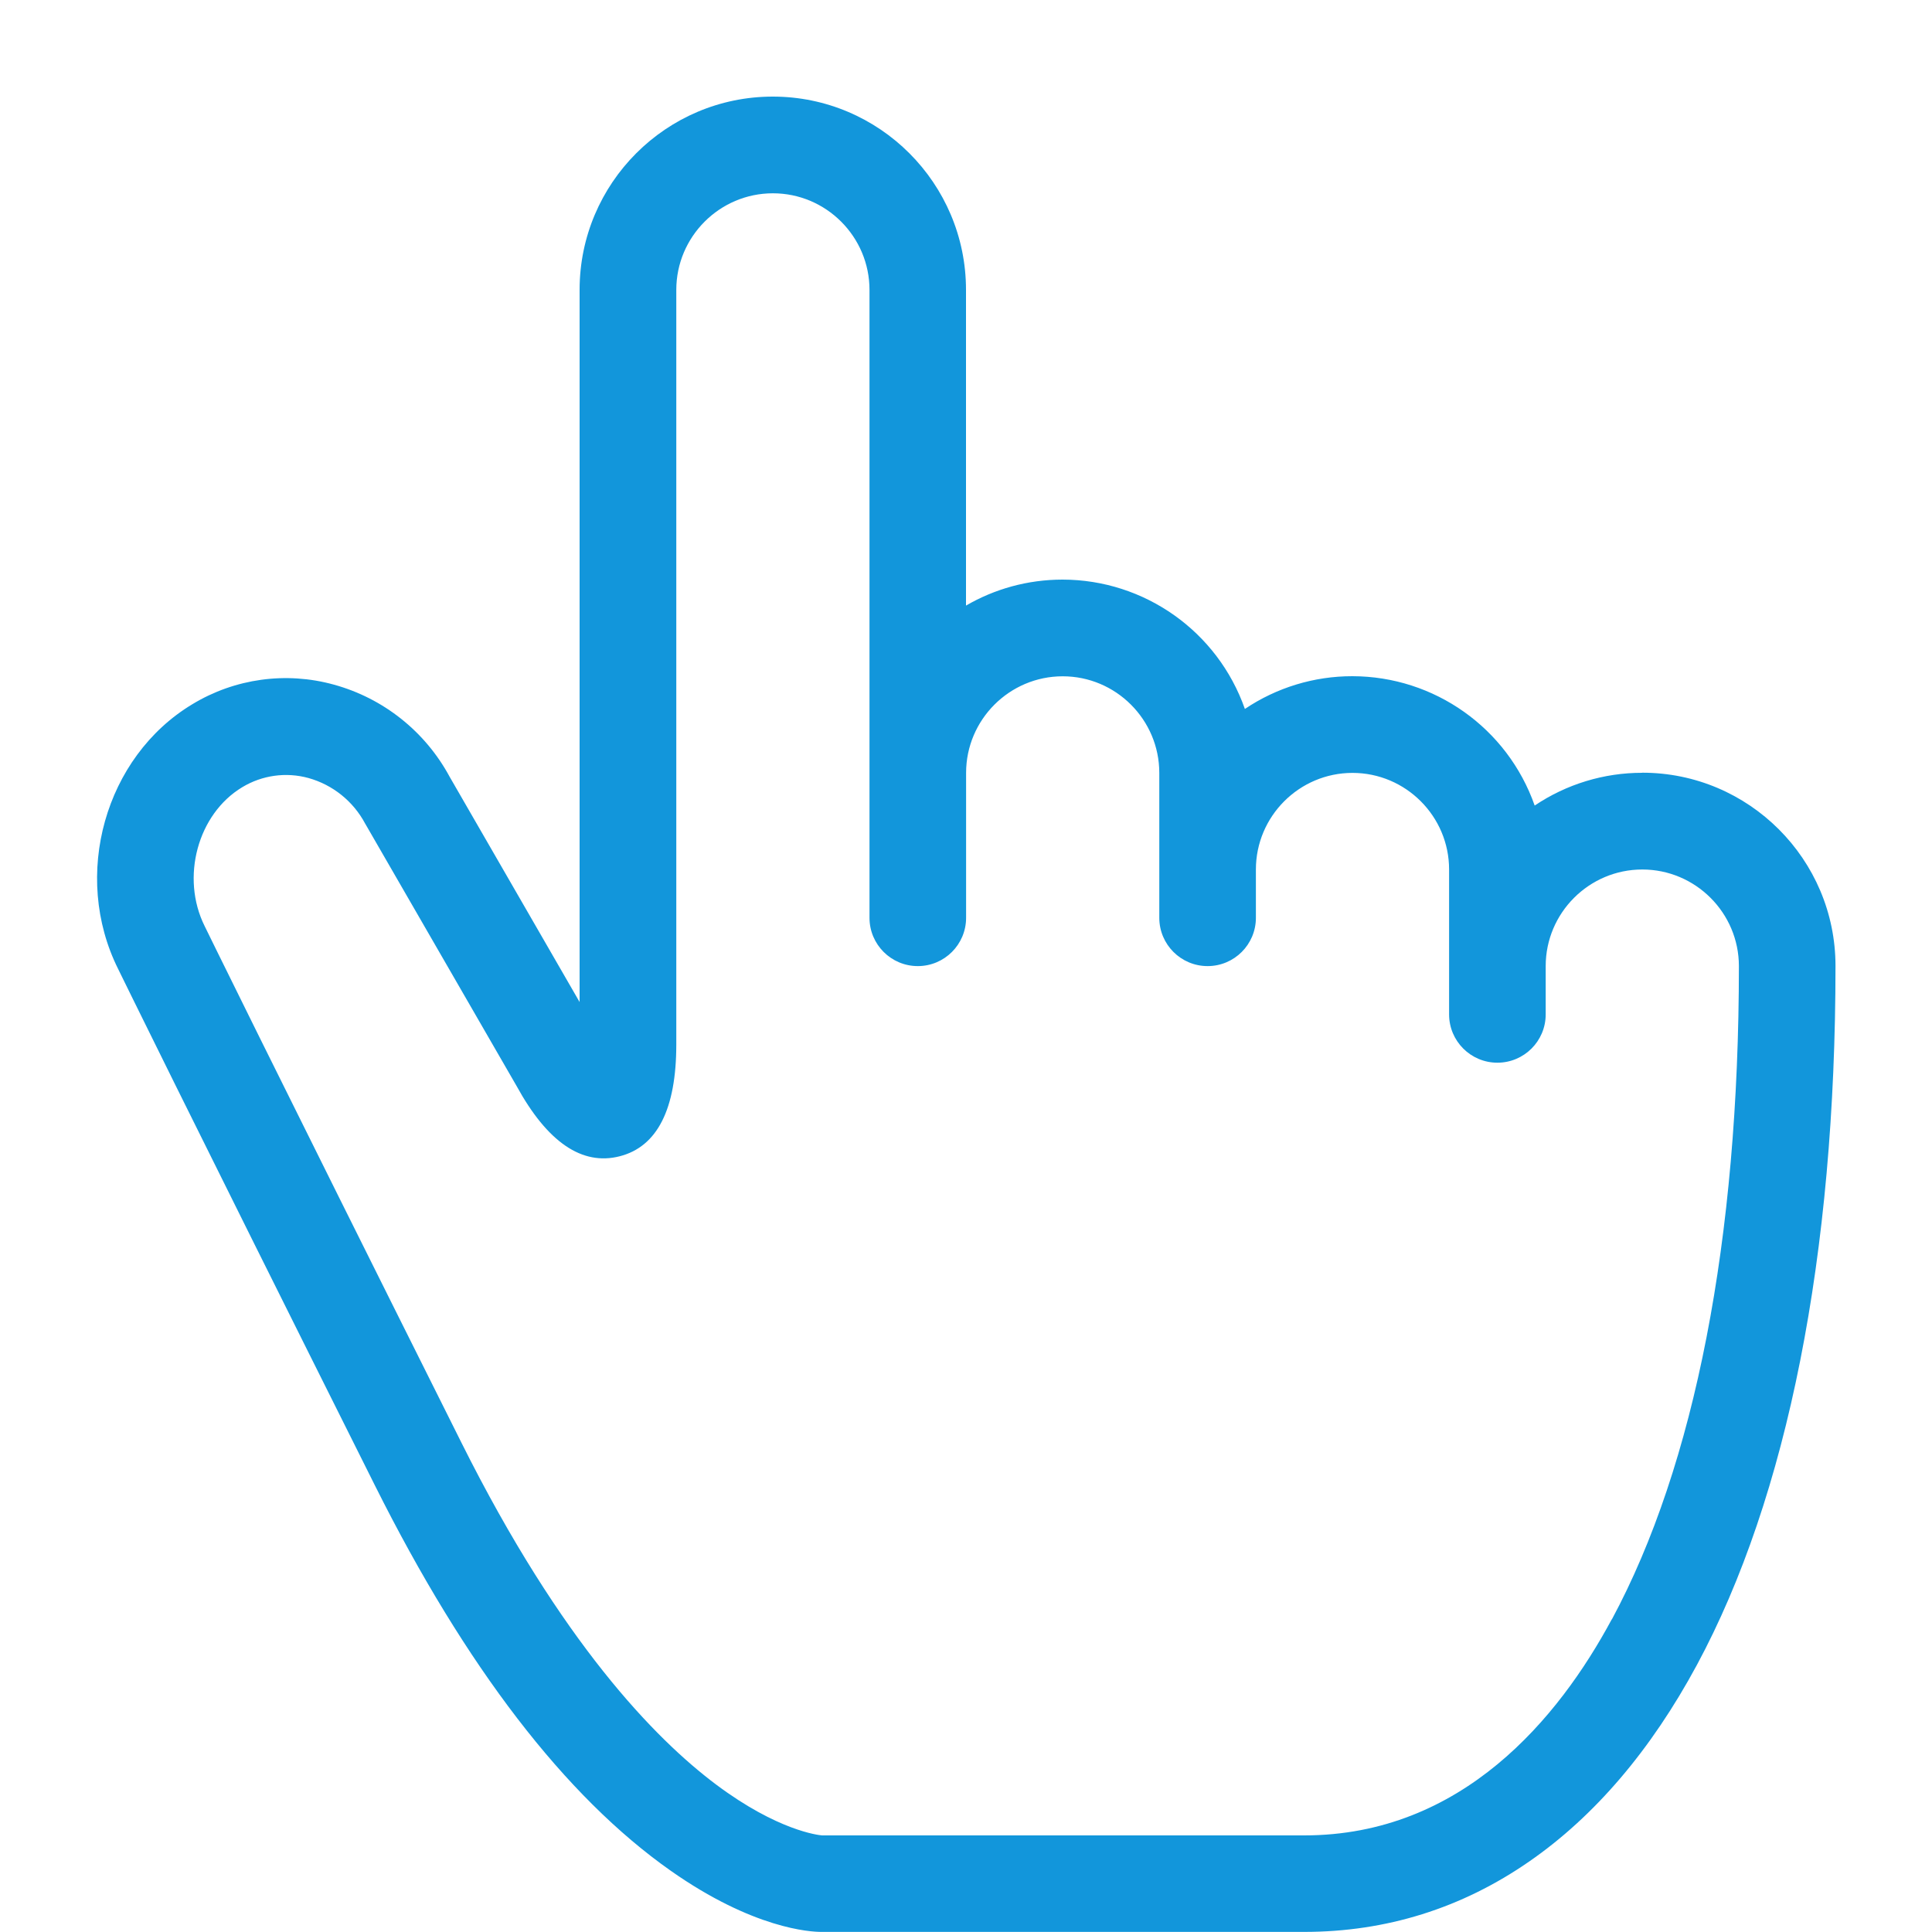
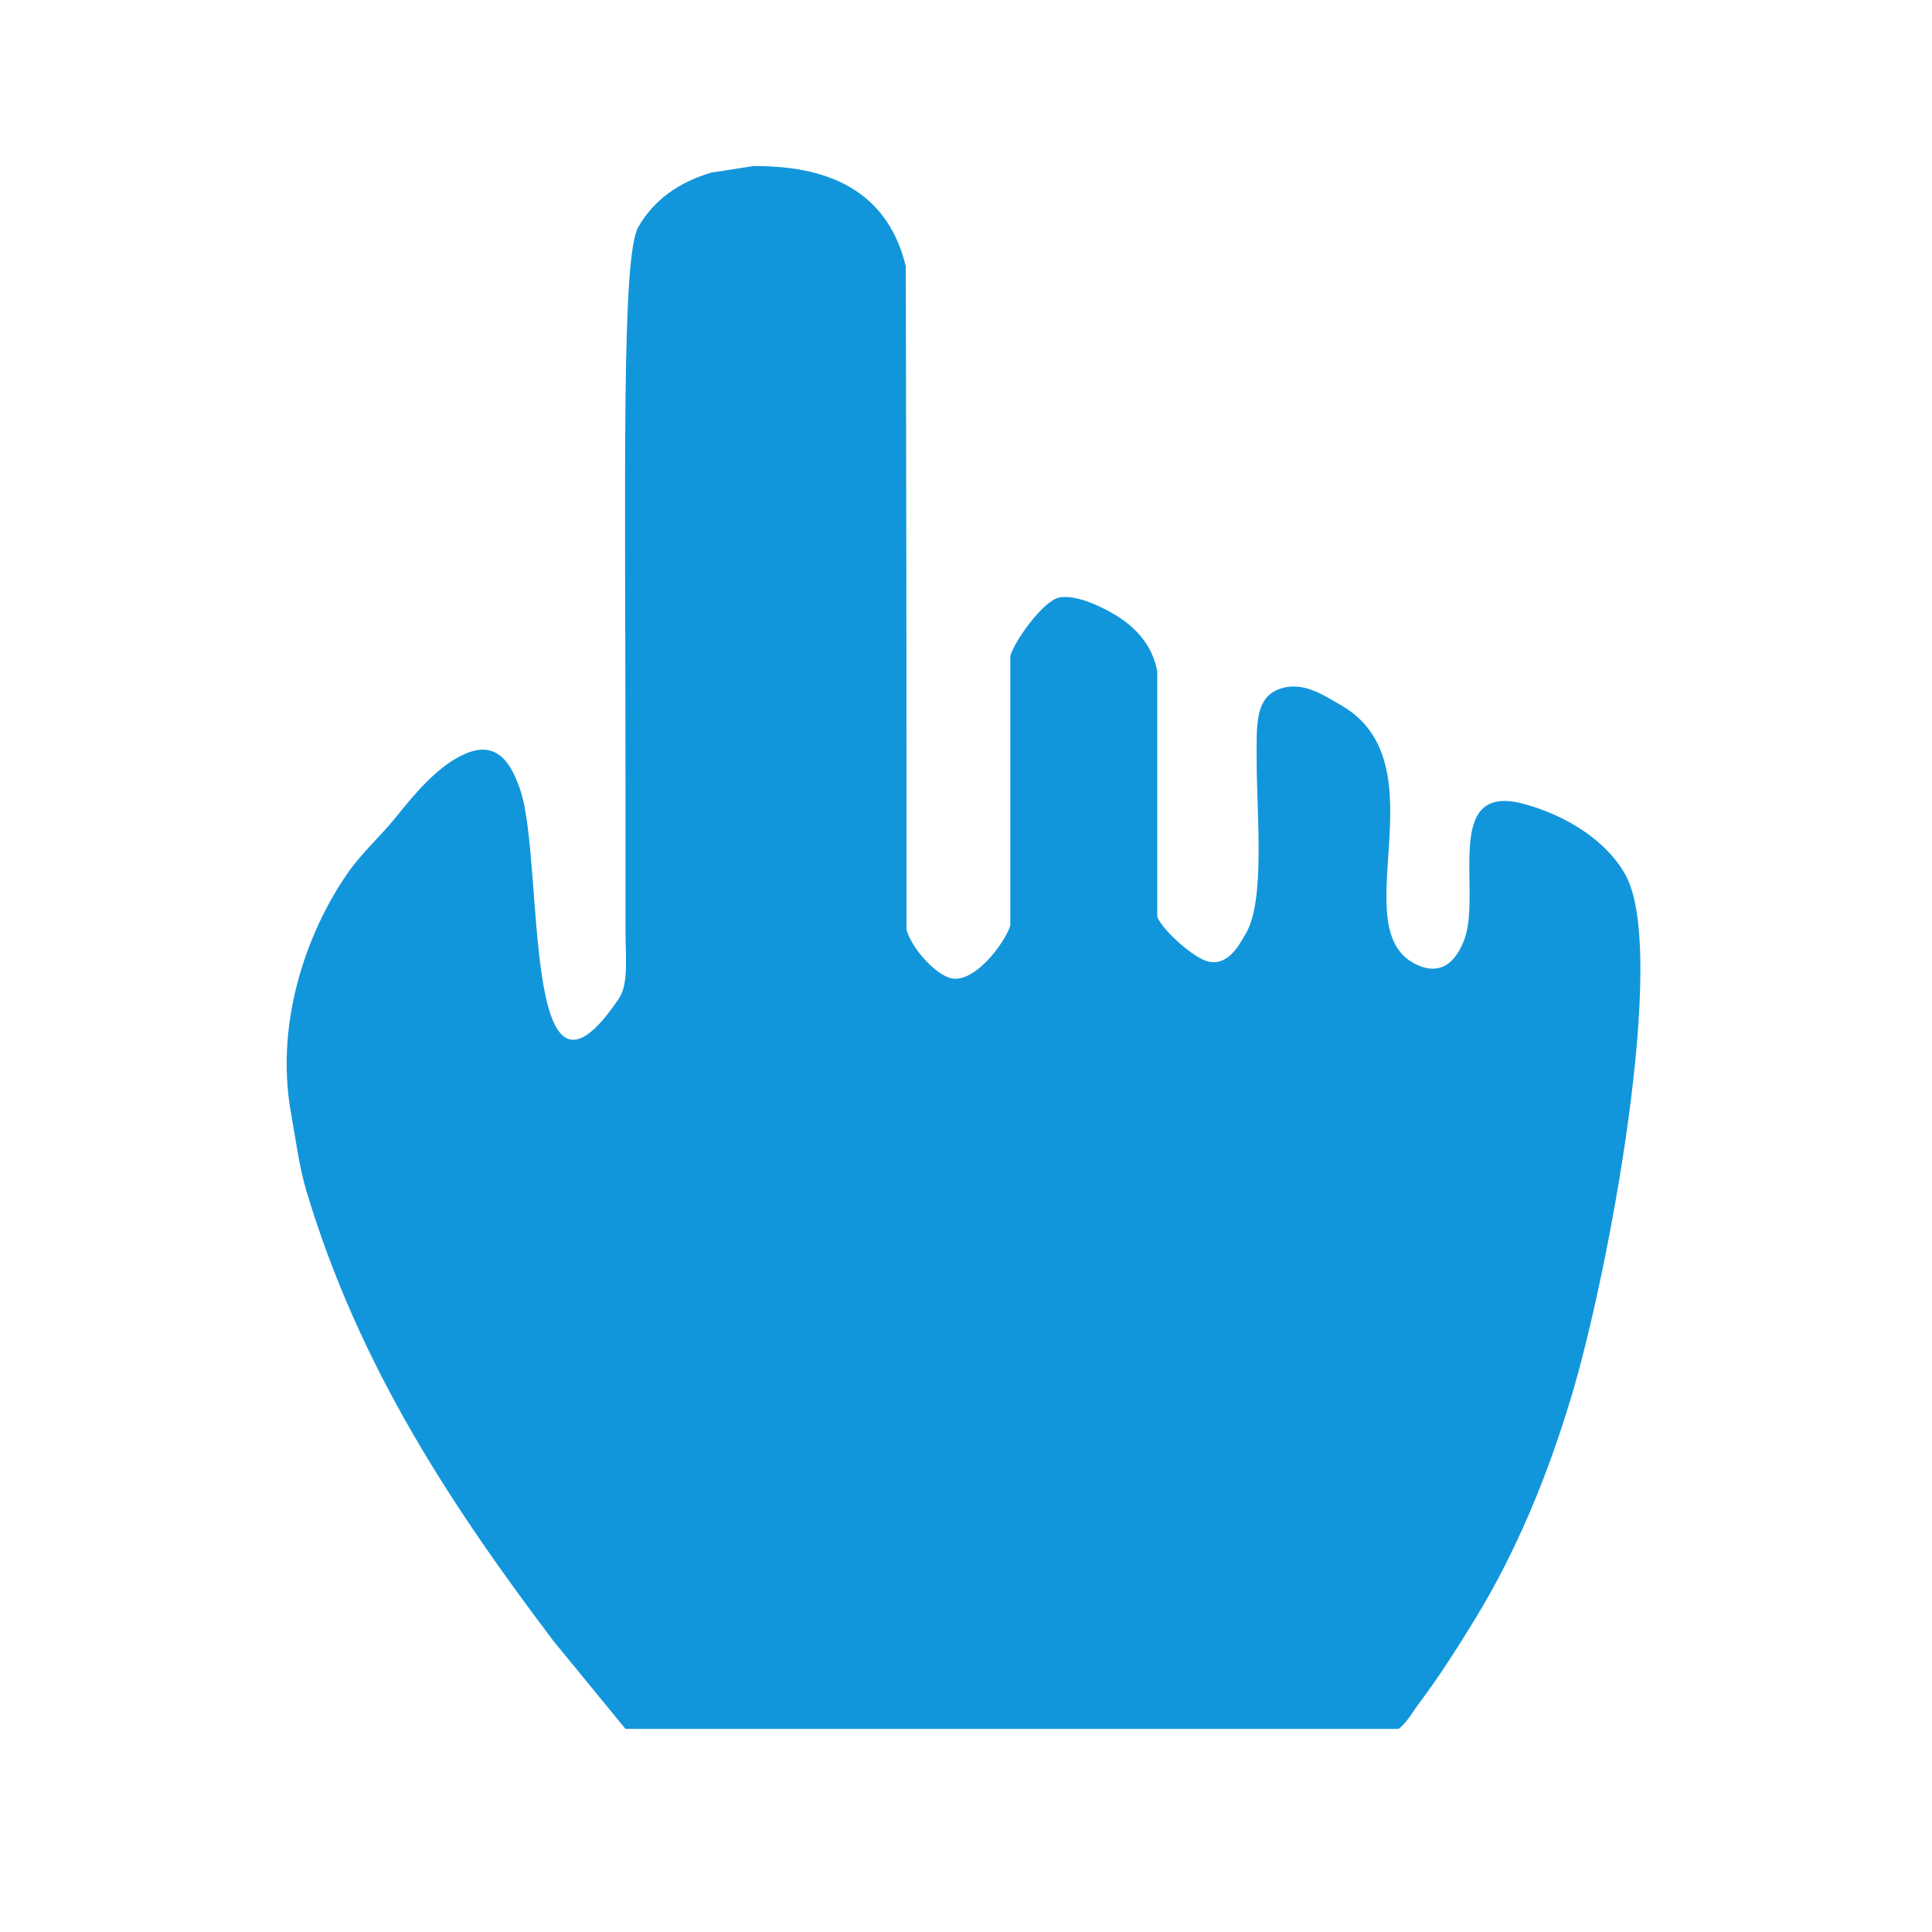
- <svg xmlns="http://www.w3.org/2000/svg" t="1590721671783" class="icon" viewBox="0 0 1024 1024" version="1.1" p-id="5711" width="20" height="20">
+ <svg xmlns="http://www.w3.org/2000/svg" t="1590721953883" class="icon" viewBox="0 0 1024 1024" version="1.1" p-id="14998" width="20" height="20">
  <defs>
    <style type="text/css" />
  </defs>
-   <path d="M870.4 409.6a101.888 101.888 0 0 0-56.986 17.357A102.554 102.554 0 0 0 716.8 358.4a101.888 101.888 0 0 0-56.986 17.357A102.554 102.554 0 0 0 563.2 307.2c-18.637 0-36.147 5.018-51.2 13.773V153.6c0-56.474-45.926-102.4-102.4-102.4s-102.4 45.926-102.4 102.4v377.498L238.285 411.648a99.686 99.686 0 0 0-61.389-48.794 95.539 95.539 0 0 0-74.854 10.342c-46.438 27.853-64.154 90.829-39.424 140.39 1.536 3.123 34.202 70.042 136.192 273.92 48.026 96 100.71 164.659 156.621 203.981 43.878 30.874 74.189 32.461 79.821 32.461h256c43.418 0 83.558-12.544 119.347-37.376 34.611-23.962 64.461-58.982 88.781-104.09 48.077-89.242 73.472-217.395 73.472-370.534 0-56.474-45.926-102.4-102.4-102.4z m-16.128 448.666C826.163 910.541 775.014 972.8 691.2 972.8H435.712c-1.997-0.154-23.552-2.56-56.064-26.88-32.41-24.269-82.176-75.366-135.066-181.248-103.782-207.565-135.68-272.947-135.987-273.562l-0.102-0.205c-12.851-25.754-3.738-59.494 19.917-73.677a44.851 44.851 0 0 1 35.072-4.864 48.947 48.947 0 0 1 30.054 24.166l0.307 0.512 79.923 138.496c16.333 29.85 34.714 42.394 54.63 37.325 19.968-5.069 30.054-25.037 30.054-59.238V153.651c0-28.211 22.989-51.2 51.2-51.2s51.2 22.989 51.2 51.2v332.8a25.6 25.6 0 0 0 51.2 0v-76.8c0-28.211 22.989-51.2 51.2-51.2s51.2 22.989 51.2 51.2v76.8a25.6 25.6 0 0 0 51.2 0v-25.6c0-28.211 22.989-51.2 51.2-51.2s51.2 22.989 51.2 51.2v76.8a25.6 25.6 0 0 0 51.2 0v-25.6c0-28.211 22.989-51.2 51.2-51.2s51.2 22.989 51.2 51.2c0 144.691-23.296 264.448-67.328 346.266z" fill="#1296db" p-id="5712" />
+   <path d="M399.126 88.048c45.489-0.484 72.293 17.29 80.961 53.082 0.016 3.999 0.382 176.357 0.382 258.538 0 31.058 0 62.124 0 93.181 2.628 9.086 13.495 21.857 22.15 25.205 13.041 5.044 30.36-18.823 32.843-27.496 0-5.855 0-11.712 0-17.567 0-41.749 0-83.51 0-125.259 2.402-8.34 17.299-28.909 25.585-30.933 9.45-2.308 24.992 6.018 30.169 9.166 10.527 6.401 19.488 15.696 22.15 29.786 0 43.404 0 86.821 0 130.224 2.687 6.796 19.182 21.899 27.113 23.677 10.725 2.404 16.502-9.215 19.859-14.894 10.35-17.509 5.733-63.524 5.729-90.889-0.002-19.621-1.4-35.322 14.129-39.335 11.782-3.045 22.841 4.937 29.789 8.784 56.251 31.147-0.49 121.576 42.389 138.625 13.476 5.358 20.299-4.9 23.677-13.748 9.628-25.207-11.986-83.714 31.315-72.177 22.103 5.889 43.977 19.152 54.227 37.807 22.699 41.308-9.077 210.865-28.641 276.105-12.984 43.299-29.504 82.692-50.792 117.621-9.716 15.945-19.29 30.969-30.169 45.445-3.377 4.496-6.243 9.973-10.692 13.366-136.574 0-273.191 0-409.765 0-12.728-15.528-25.46-31.063-38.188-46.59-52.811-69.942-102.843-144.514-130.988-238.68-3.839-12.843-5.466-26.476-8.019-40.48-9.416-51.645 10.614-100.596 30.552-128.696 7.396-10.425 16.945-18.879 24.822-28.642 9.671-11.987 22.404-27.749 37.425-33.988 17.449-7.249 24.441 7.156 28.642 19.476 12.928 37.911 0.184 188.04 52.319 110.366 5.114-7.618 3.438-22.131 3.436-34.752 0-23.929 0-47.867 0-71.796 0-174.538-2.291-286.782 6.875-302.454 8.32-14.227 21.191-23.456 38.57-28.642C384.36 90.34 391.744 89.194 399.126 88.048z" p-id="14999" fill="#1296db" />
</svg>
